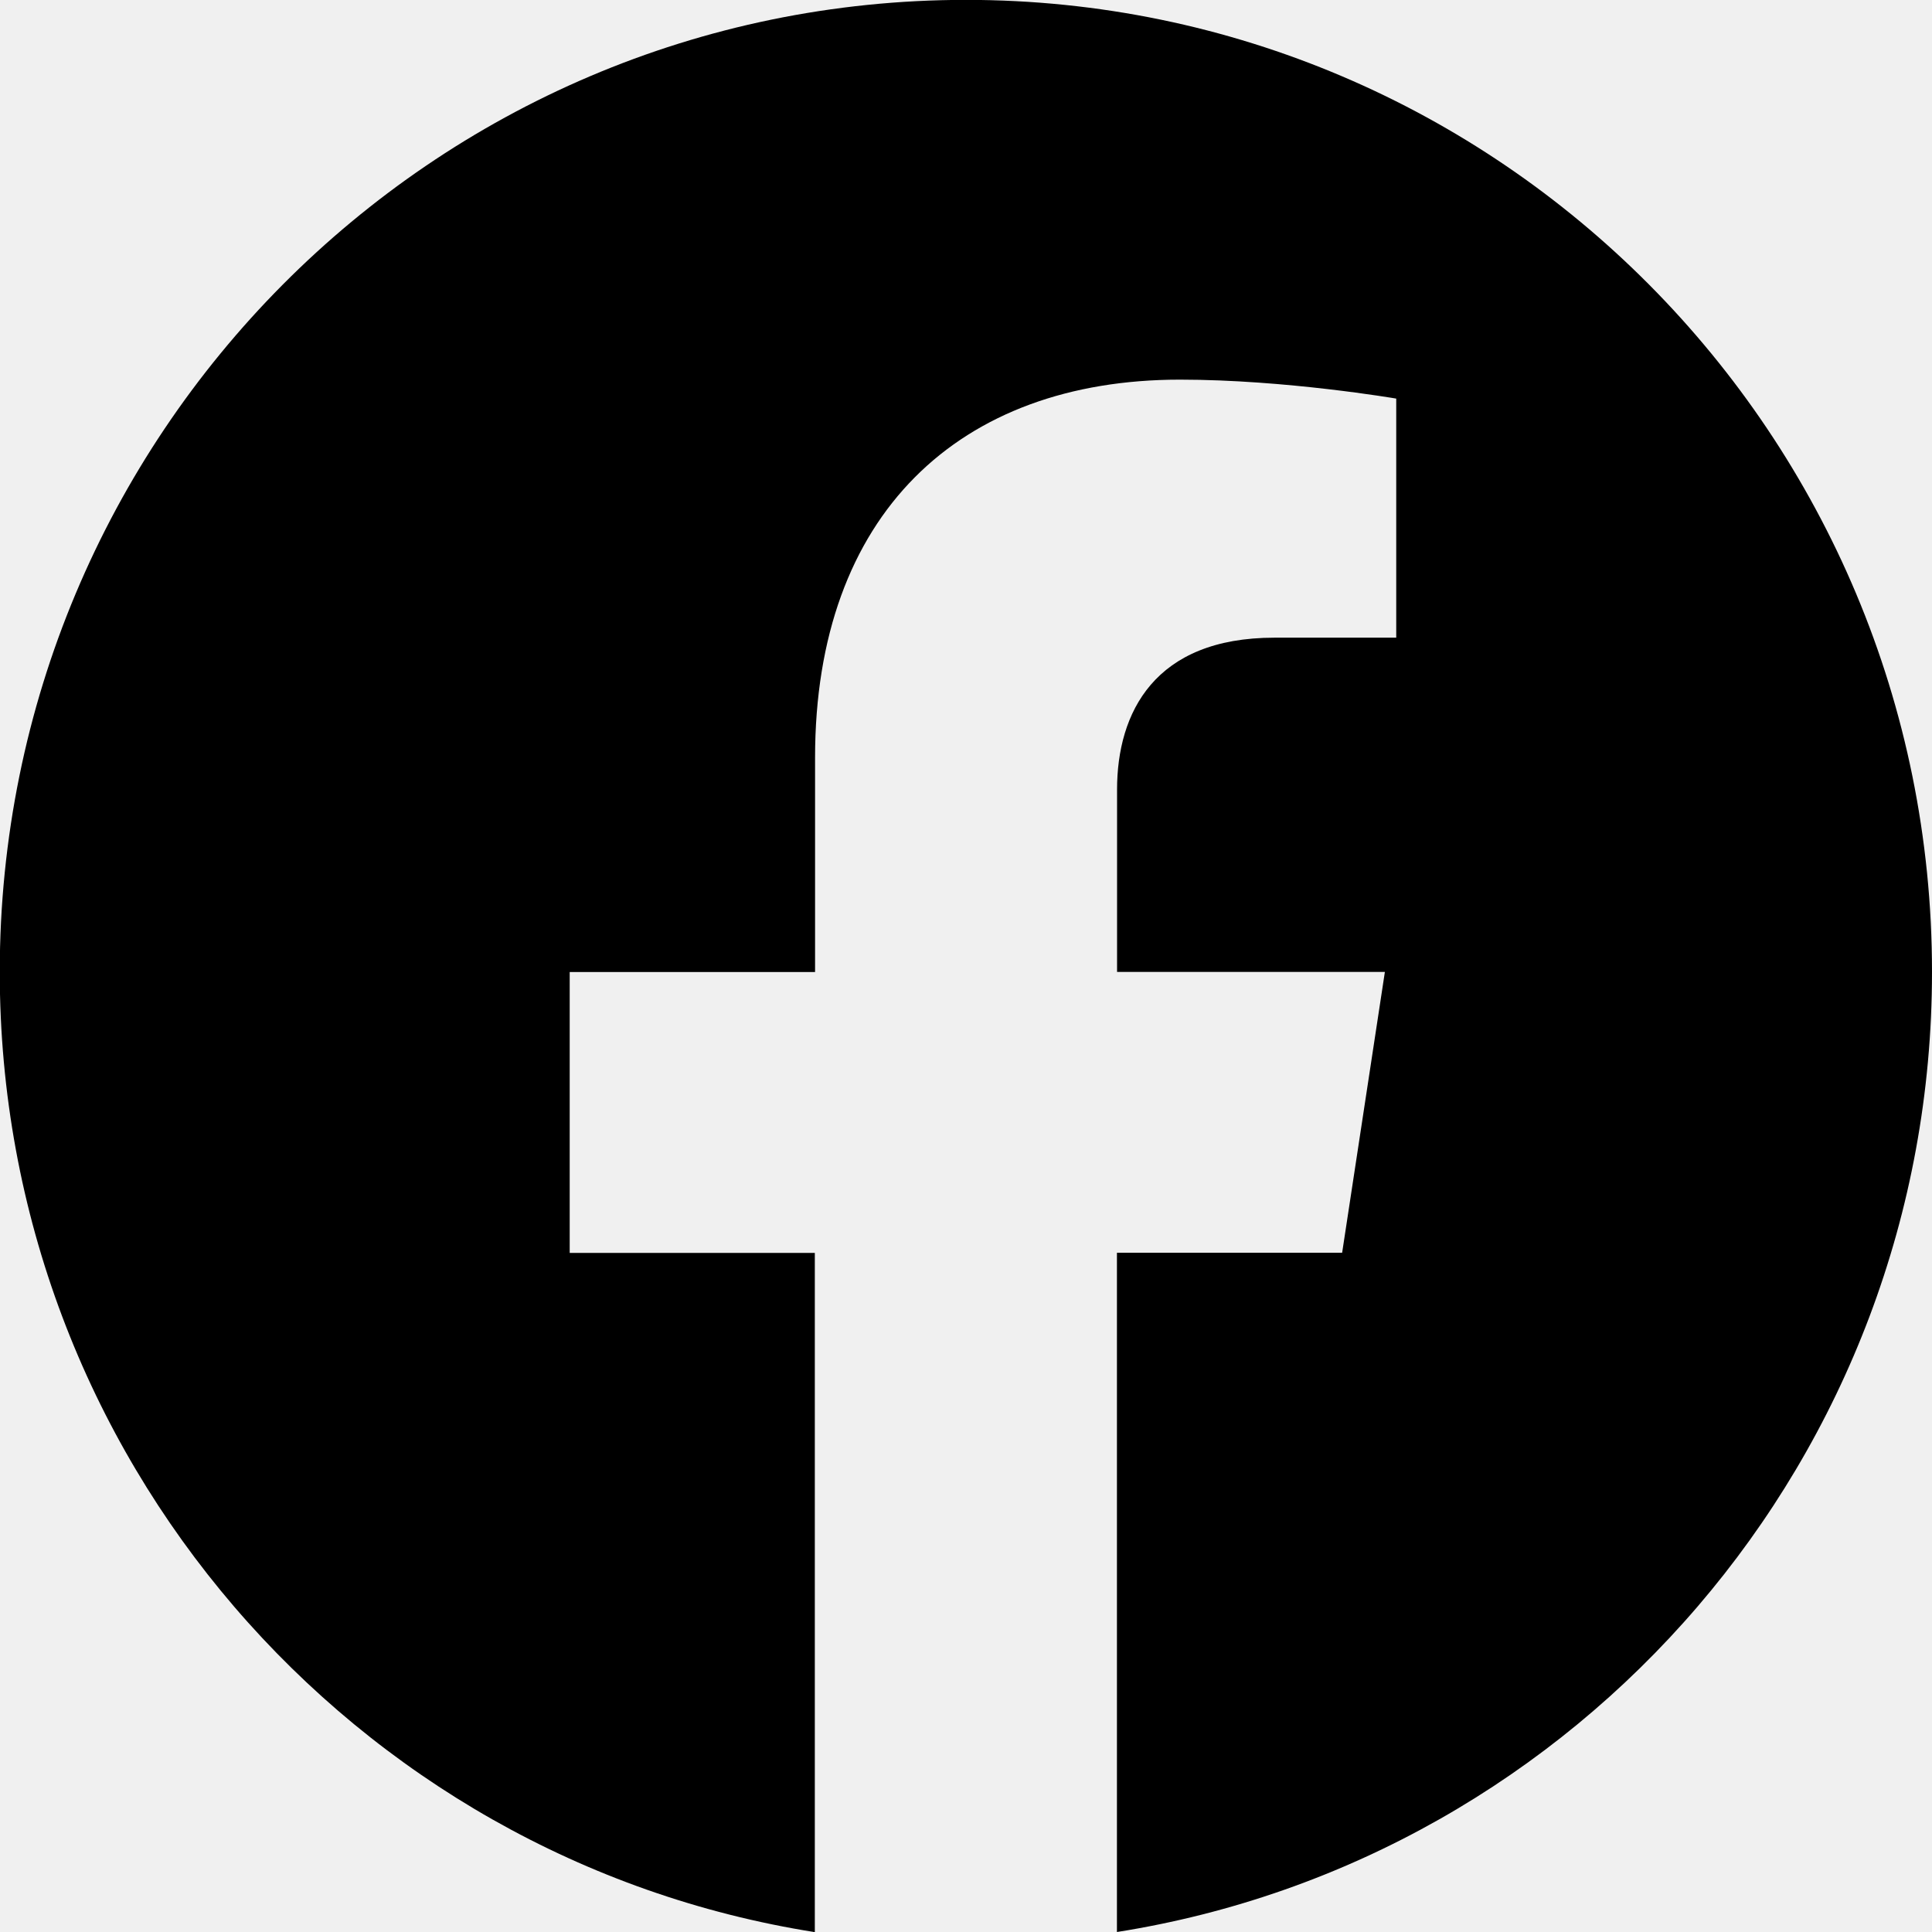
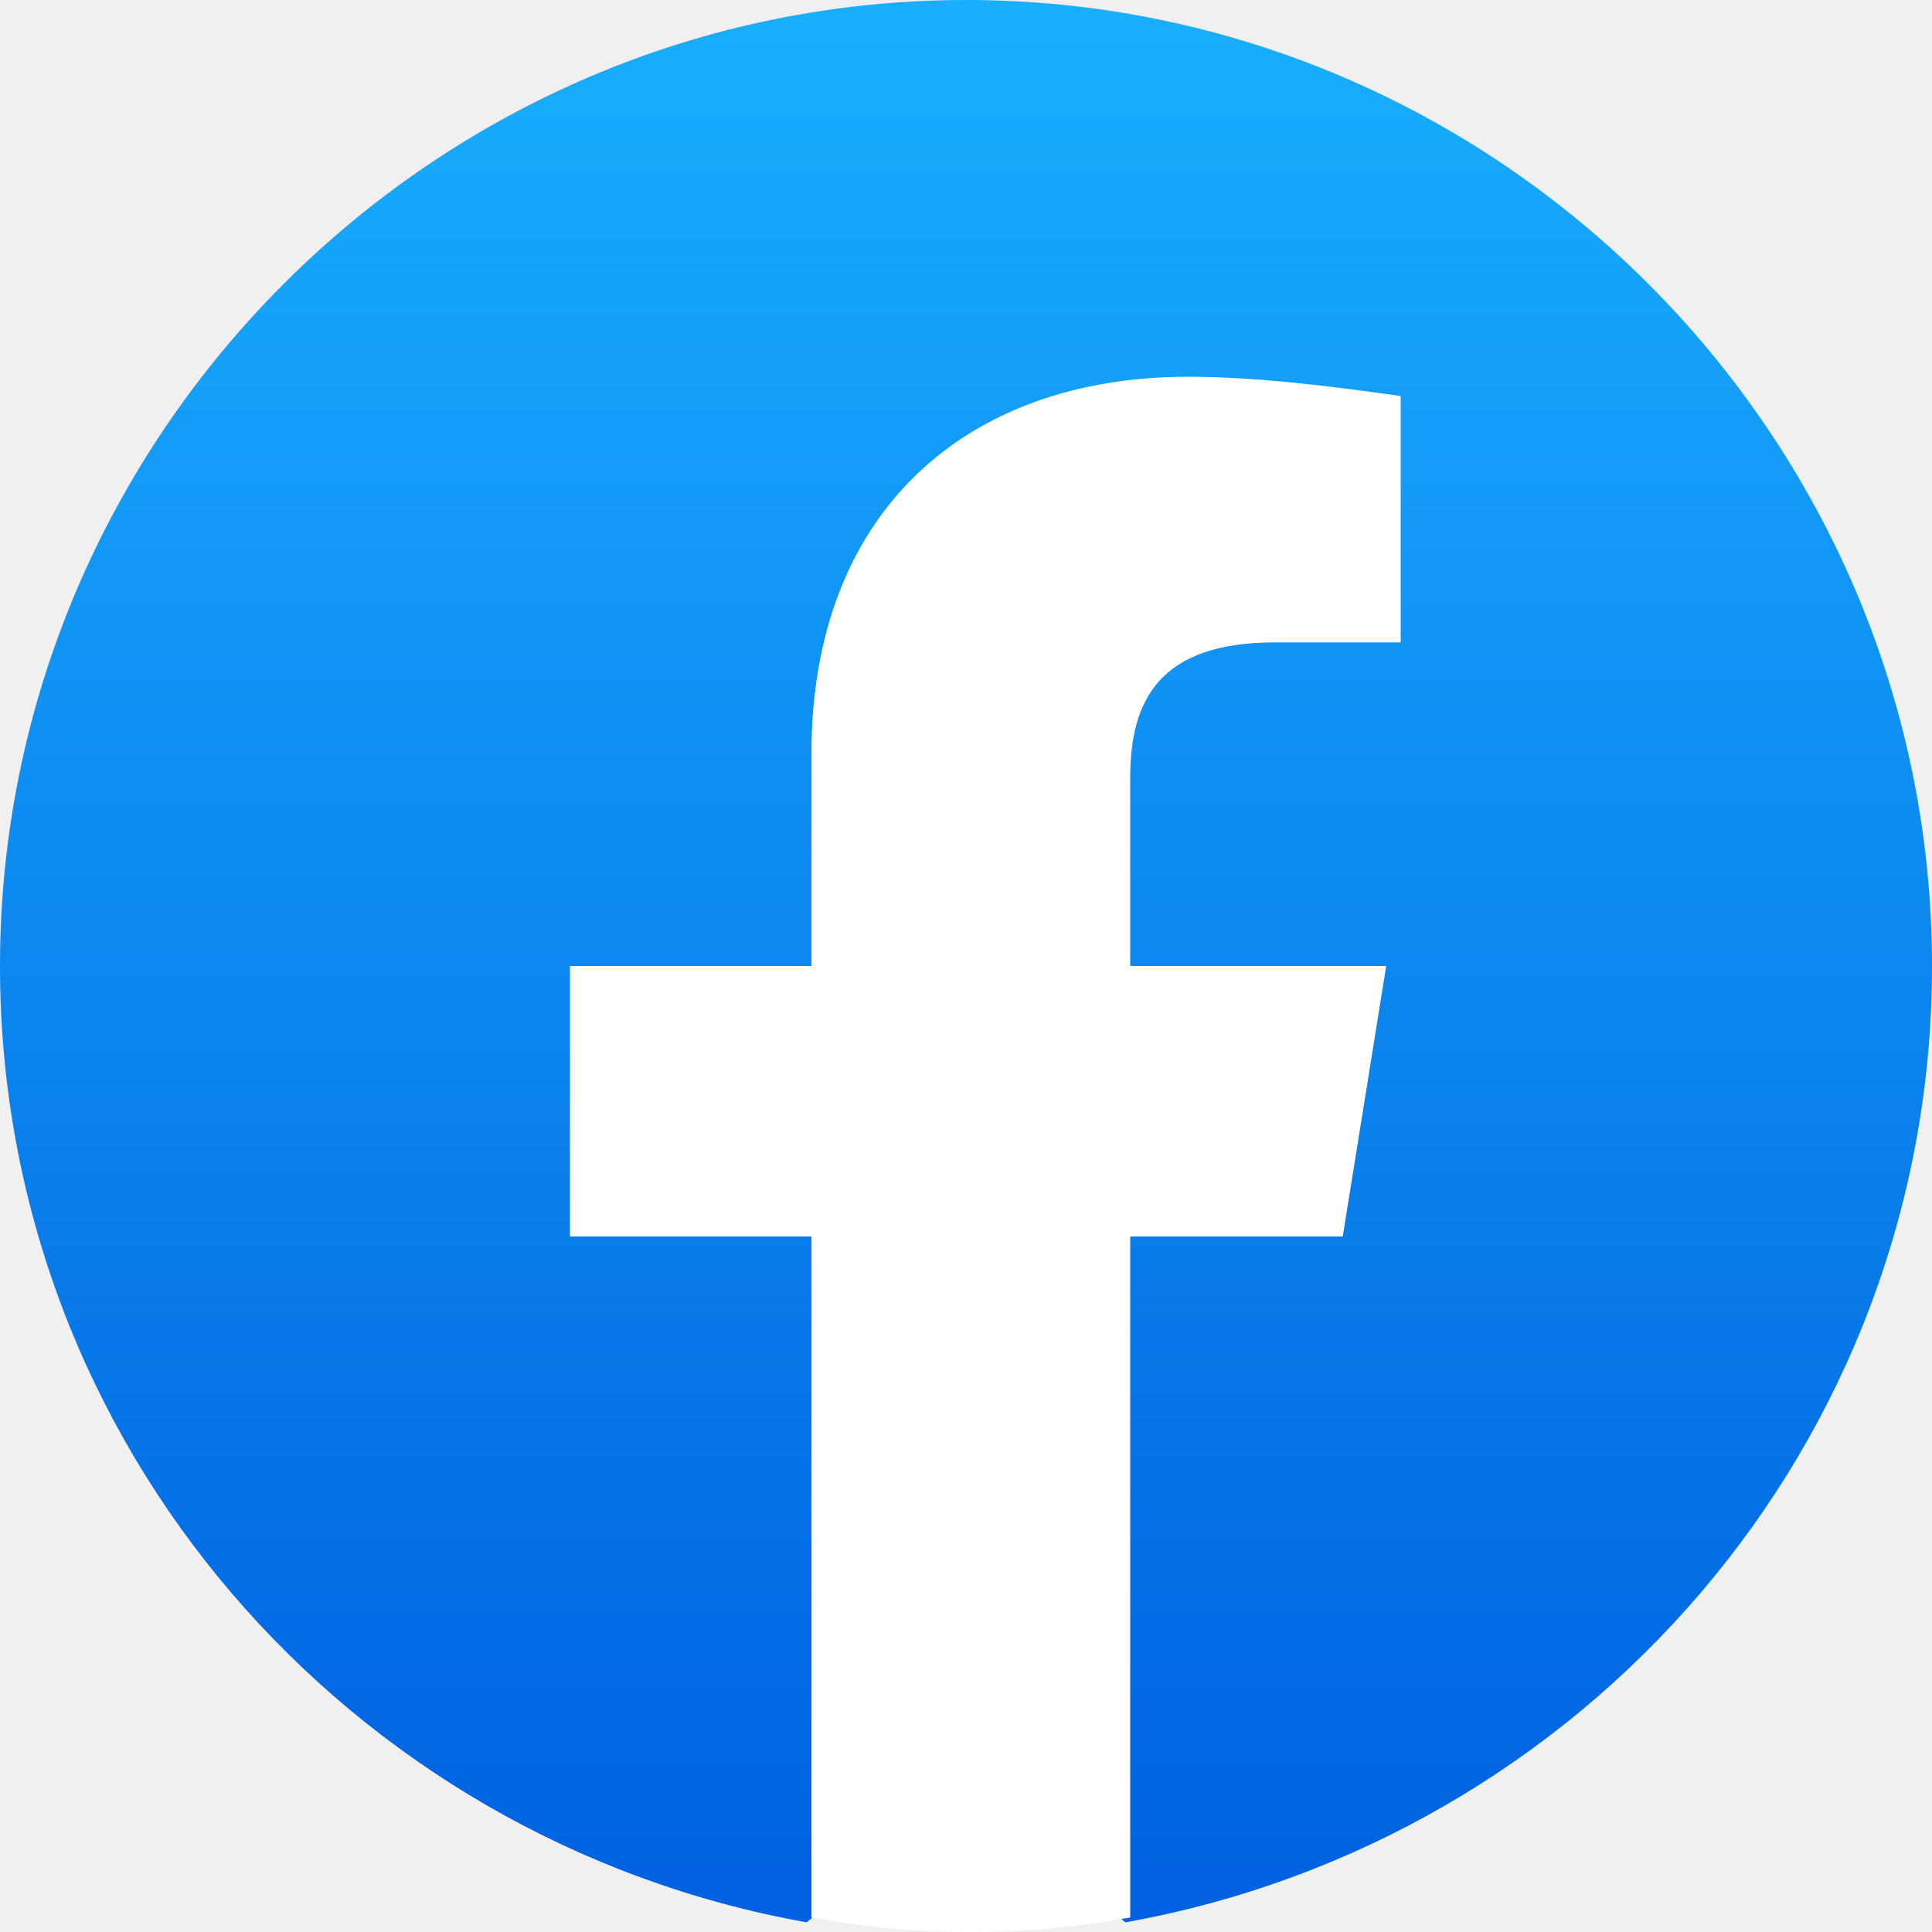
- <svg xmlns="http://www.w3.org/2000/svg" width="16" height="16" fill="currentColor" class="bi bi-facebook" viewBox="0 0 16 16">
-   <path d="M16 8.049c0-4.446-3.582-8.05-8-8.05C3.58 0-.002 3.603-.002 8.05c0 4.017 2.926 7.347 6.75 7.951v-5.625h-2.03V8.05H6.75V6.275c0-2.017 1.195-3.131 3.022-3.131.876 0 1.791.157 1.791.157v1.98h-1.009c-.993 0-1.303.621-1.303 1.258v1.51h2.218l-.354 2.326H9.25V16c3.824-.604 6.75-3.934 6.75-7.951z" />
+ <svg xmlns="http://www.w3.org/2000/svg" version="1.1" id="Layer_1" x="0px" y="0px" viewBox="0 0 40 40" style="enable-background:new 0 0 40 40;" xml:space="preserve">
+   <style type="text/css">
+ 	.st0{fill:url(#SVGID_1_);}
+ 	.st1{fill:#FFFFFF;}
+ </style>
+   <linearGradient id="SVGID_1_" gradientUnits="userSpaceOnUse" x1="-277.375" y1="406.602" x2="-277.375" y2="407.573" gradientTransform="matrix(40 0 0 -39.7778 11115.001 16212.334)">
+     <stop offset="0" style="stop-color:#0062E0" />
+     <stop offset="1" style="stop-color:#19AFFF" />
+   </linearGradient>
+   <path class="st0" d="M16.7,39.8C7.2,38.1,0,29.9,0,20C0,9,9,0,20,0s20,9,20,20c0,9.9-7.2,18.1-16.7,19.8l-1.1-0.9h-4.4L16.7,39.8z" />
+   <path class="st1" d="M27.8,25.6l0.9-5.6h-5.3v-3.9c0-1.6,0.6-2.8,3-2.8h2.6V8.2c-1.4-0.2-3-0.4-4.4-0.4c-4.6,0-7.8,2.8-7.8,7.8V20  h-5v5.6h5v14.1c1.1,0.2,2.2,0.3,3.3,0.3c1.1,0,2.2-0.1,3.3-0.3V25.6H27.8z" />
</svg>
